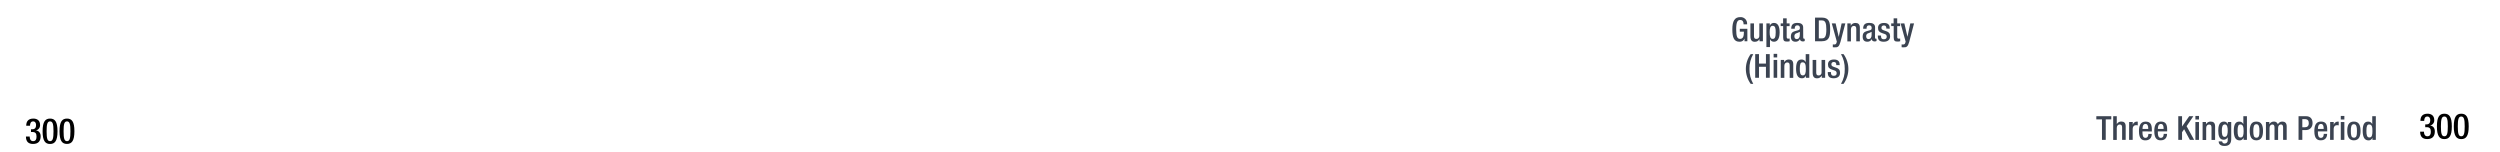
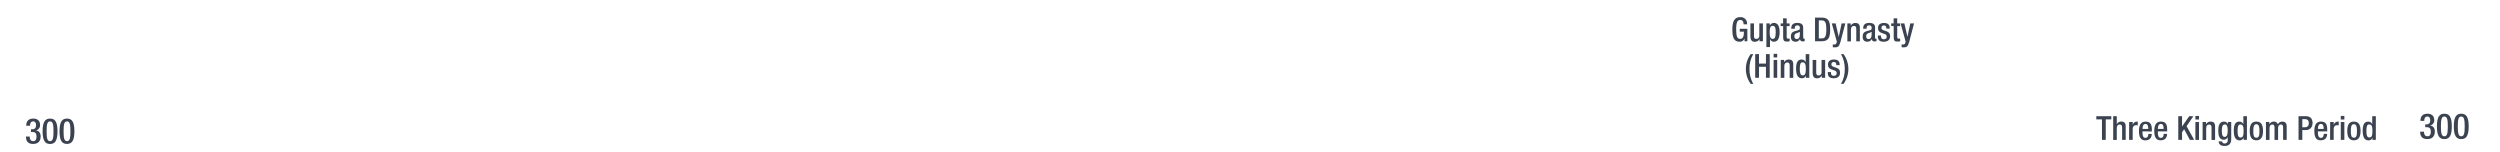
<svg xmlns="http://www.w3.org/2000/svg" viewBox="0 0 1847.91 112">
  <g id="YEARS">
    <g id="Right">
-       <path d="M1791.69,97.34c0,1.61.54,3.4,2.52,3.4s2.57-1.48,2.57-3.3c0-2.29-.73-3.43-3-3.43h-1.14V91.93h1.06c2,0,2.66-1.35,2.66-3.15,0-1.32-.6-2.65-2.14-2.65-1.82,0-2.34,1.56-2.34,3.22h-2.8c0-3.45,1.76-5.3,5.3-5.3,2.21,0,4.94,1,4.94,4.71a3.91,3.91,0,0,1-2.94,4v.08c1.9.18,3.36,1.66,3.36,4.26,0,3.66-1.8,5.69-5.62,5.69-3.33,0-5.25-1.63-5.25-5.48Z" />
-       <path d="M1806.79,84.05c3.54,0,5.51,2.21,5.51,9.39s-2,9.38-5.51,9.38-5.51-2.21-5.51-9.38S1803.26,84.05,1806.79,84.05Zm0,16.69c2,0,2.55-2,2.55-7.3s-.55-7.31-2.55-7.31-2.55,2-2.55,7.31S1804.79,100.74,1806.79,100.74Z" />
-       <path d="M1819.27,84.05c3.54,0,5.51,2.21,5.51,9.39s-2,9.38-5.51,9.38-5.51-2.21-5.51-9.38S1815.73,84.05,1819.27,84.05Zm0,16.69c2,0,2.55-2,2.55-7.3s-.55-7.31-2.55-7.31-2.55,2-2.55,7.31S1817.27,100.74,1819.27,100.74Z" />
+       <path d="M1791.69,97.34c0,1.61.54,3.4,2.52,3.4s2.57-1.48,2.57-3.3c0-2.29-.73-3.43-3-3.43h-1.14V91.93h1.06c2,0,2.66-1.35,2.66-3.15,0-1.32-.6-2.65-2.14-2.65-1.82,0-2.34,1.56-2.34,3.22h-2.8c0-3.45,1.76-5.3,5.3-5.3,2.21,0,4.94,1,4.94,4.71a3.91,3.91,0,0,1-2.94,4v.08c1.9.18,3.36,1.66,3.36,4.26,0,3.66-1.8,5.69-5.62,5.69-3.33,0-5.25-1.63-5.25-5.48Z" fill="#3b4351" />
+       <path d="M1806.79,84.05c3.54,0,5.51,2.21,5.51,9.39s-2,9.38-5.51,9.38-5.51-2.21-5.51-9.38S1803.26,84.05,1806.79,84.05Zm0,16.69c2,0,2.55-2,2.55-7.3s-.55-7.31-2.55-7.31-2.55,2-2.55,7.31S1804.79,100.74,1806.79,100.74Z" fill="#3b4351" />
+       <path d="M1819.27,84.05c3.54,0,5.51,2.21,5.51,9.39s-2,9.38-5.51,9.38-5.51-2.21-5.51-9.38S1815.73,84.05,1819.27,84.05Zm0,16.69c2,0,2.55-2,2.55-7.3s-.55-7.31-2.55-7.31-2.55,2-2.55,7.31S1817.27,100.74,1819.27,100.74Z" fill="#3b4351" />
    </g>
    <g id="left">
-       <path d="M21.94,100.94c0,1.61.54,3.4,2.52,3.4S27,102.86,27,101c0-2.29-.73-3.43-3-3.43H22.9V95.53H24c2,0,2.66-1.35,2.66-3.15,0-1.33-.6-2.65-2.14-2.65-1.82,0-2.34,1.56-2.34,3.22h-2.8c0-3.45,1.76-5.3,5.3-5.3,2.21,0,4.94,1,4.94,4.71a3.89,3.89,0,0,1-2.94,4v.08c1.9.19,3.36,1.67,3.36,4.27,0,3.66-1.8,5.69-5.62,5.69-3.33,0-5.25-1.64-5.25-5.48Z" />
-       <path d="M37,87.65c3.54,0,5.51,2.21,5.51,9.39s-2,9.38-5.51,9.38-5.51-2.21-5.51-9.38S33.51,87.65,37,87.65Zm0,16.69c2,0,2.55-2,2.55-7.3S39,89.73,37,89.73s-2.55,2-2.55,7.31S35,104.34,37,104.34Z" />
-       <path d="M49.52,87.65C53.06,87.65,55,89.86,55,97s-2,9.38-5.51,9.38S44,104.21,44,97,46,87.65,49.52,87.65Zm0,16.69c2,0,2.55-2,2.55-7.3s-.55-7.31-2.55-7.31S47,91.71,47,97,47.52,104.34,49.52,104.34Z" />
+       <path d="M21.94,100.94c0,1.61.54,3.4,2.52,3.4S27,102.86,27,101c0-2.29-.73-3.43-3-3.43H22.9V95.53H24c2,0,2.66-1.35,2.66-3.15,0-1.33-.6-2.65-2.14-2.65-1.82,0-2.34,1.56-2.34,3.22h-2.8c0-3.45,1.76-5.3,5.3-5.3,2.21,0,4.94,1,4.94,4.71a3.89,3.89,0,0,1-2.94,4v.08c1.9.19,3.36,1.67,3.36,4.27,0,3.66-1.8,5.69-5.62,5.69-3.33,0-5.25-1.64-5.25-5.48Z" fill="#3b4351" />
+       <path d="M37,87.65c3.54,0,5.51,2.21,5.51,9.39s-2,9.38-5.51,9.38-5.51-2.21-5.51-9.38S33.51,87.65,37,87.65Zm0,16.69c2,0,2.55-2,2.55-7.3S39,89.73,37,89.73s-2.55,2-2.55,7.31S35,104.34,37,104.34Z" fill="#3b4351" />
+       <path d="M49.52,87.65C53.06,87.65,55,89.86,55,97s-2,9.38-5.51,9.38S44,104.21,44,97,46,87.65,49.52,87.65Zm0,16.69c2,0,2.55-2,2.55-7.3s-.55-7.31-2.55-7.31S47,91.71,47,97,47.52,104.34,49.52,104.34Z" fill="#3b4351" />
    </g>
  </g>
  <g id="Text">
    <g id="Indians">
      <path d="M1289.5,28.46h0a3.63,3.63,0,0,1-3.82,2.38c-3.82,0-5.2-2.85-5.2-9.1s1.77-9.09,5.81-9.09a4.76,4.76,0,0,1,5.12,5V18h-2.64V17.6c0-1.3-.54-2.84-2.45-2.84s-3,1.32-3,6.91.93,7.06,2.82,7.06c2.13,0,2.91-1.52,2.91-5.34H1286V21.28h5.59v9.21h-2.11Z" fill="#3b4351" />
      <path d="M1300.58,29h-.08a3.79,3.79,0,0,1-3.38,1.89c-2,0-3.28-.91-3.28-4.32V17.31h2.64v9.46c0,1.47.64,2,1.79,2a2.06,2.06,0,0,0,2.16-2.21V17.31h2.64V30.49h-2.49Z" fill="#3b4351" />
      <path d="M1311.31,30.84a3,3,0,0,1-3-1.89h0v5.86h-2.65V17.31h2.5v1.62h.05a3.11,3.11,0,0,1,3-2c3,0,4.24,2.58,4.24,7.11C1315.37,29.61,1313.14,30.84,1311.31,30.84Zm-1-11.77c-1.81,0-2.23,1.84-2.23,4.68,0,3.16.39,5,2.25,5,1.5,0,2.21-1.13,2.21-4.78C1312.58,21,1312.21,19.07,1310.35,19.07Z" fill="#3b4351" />
      <path d="M1316.23,17.31H1318V13.56h2.65v3.75h2.16v2h-2.16v7.86c0,1.06.29,1.4,1.2,1.4a5.1,5.1,0,0,0,1-.07v2a8.58,8.58,0,0,1-2.14.22c-1.76,0-2.67-.52-2.67-3.19V19.27h-1.81Z" fill="#3b4351" />
      <path d="M1332.87,27.75c0,.49.29.93.68.93a1.14,1.14,0,0,0,.44-.07v1.71a2.79,2.79,0,0,1-1.3.32c-1.17,0-2.15-.47-2.22-1.74h0a3.41,3.41,0,0,1-3.29,1.94c-2.13,0-3.43-1.16-3.43-3.71,0-2.94,1.3-3.55,3.06-4.14l2.06-.56c1-.27,1.55-.54,1.55-1.69s-.42-2-1.82-2c-1.76,0-2,1.25-2,2.52H1324c0-2.82,1.16-4.34,4.64-4.34,2.32,0,4.19.91,4.19,3.24Zm-2.5-4.22a21,21,0,0,1-2.94,1.23,2.17,2.17,0,0,0-1.08,2.13c0,1.1.54,2,1.64,2,1.59,0,2.38-1.17,2.38-3.13Z" fill="#3b4351" />
      <path d="M1341.61,13h5c5.48,0,6.17,3.57,6.17,8.74s-.69,8.75-6.17,8.75h-5Zm2.79,15.38h2.31c2.3,0,3.26-1.51,3.26-6.64,0-4.92-.84-6.64-3.26-6.64h-2.31Z" fill="#3b4351" />
      <path d="M1356.83,17.31l2.27,9.9h.05l2.11-9.9H1364L1360.4,31c-1.05,3.6-1.86,4.1-4.6,4a4.76,4.76,0,0,1-1.06-.1V32.8a3.65,3.65,0,0,0,.86.09c.91,0,1.5-.17,1.79-1l.34-1.08L1354,17.31Z" fill="#3b4351" />
      <path d="M1365.5,17.31h2.5v1.54h.07a3.79,3.79,0,0,1,3.38-1.89c2,0,3.29.91,3.29,3.58v10h-2.65v-9c0-1.76-.47-2.38-1.84-2.38-1.08,0-2.11.81-2.11,2.58v8.84h-2.64Z" fill="#3b4351" />
      <path d="M1385.93,27.75c0,.49.3.93.69.93a1.22,1.22,0,0,0,.44-.07v1.71a2.83,2.83,0,0,1-1.3.32c-1.17,0-2.16-.47-2.23-1.74h0a3.4,3.4,0,0,1-3.28,1.94c-2.13,0-3.43-1.16-3.43-3.71,0-2.94,1.3-3.55,3.06-4.14l2.06-.56c1-.27,1.54-.54,1.54-1.69s-.41-2-1.81-2c-1.77,0-2,1.25-2,2.52h-2.5c0-2.82,1.15-4.34,4.63-4.34,2.33,0,4.19.91,4.19,3.24Zm-2.5-4.22a20,20,0,0,1-2.94,1.23,2.17,2.17,0,0,0-1.08,2.13c0,1.1.54,2,1.65,2,1.59,0,2.37-1.17,2.37-3.13Z" fill="#3b4351" />
      <path d="M1394.31,21.16v-.35c0-1-.37-2-1.74-2-1,0-1.89.46-1.89,1.71,0,1.06.47,1.45,1.87,1.94l1.69.59c2,.66,2.86,1.71,2.86,3.8,0,2.81-2.08,4-4.73,4-3.33,0-4.33-1.55-4.33-4.1v-.49h2.35v.42c0,1.54.51,2.35,2.06,2.35s2.15-.73,2.15-1.93a1.91,1.91,0,0,0-1.44-1.94l-2.16-.76c-2-.66-2.82-1.69-2.82-3.8,0-2.47,1.77-3.63,4.51-3.63,3.36,0,4.12,2,4.12,3.61v.59Z" fill="#3b4351" />
      <path d="M1397.89,17.31h1.81V13.56h2.65v3.75h2.15v2h-2.15v7.86c0,1.06.29,1.4,1.2,1.4a4.91,4.91,0,0,0,1-.07v2a8.44,8.44,0,0,1-2.13.22c-1.76,0-2.67-.52-2.67-3.19V19.27h-1.81Z" fill="#3b4351" />
      <path d="M1407.64,17.31l2.28,9.9h0l2.1-9.9h2.77L1411.22,31c-1.06,3.6-1.87,4.1-4.61,4a4.62,4.62,0,0,1-1-.1V32.8a3.51,3.51,0,0,0,.85.09c.91,0,1.5-.17,1.79-1l.34-1.08-3.74-13.48Z" fill="#3b4351" />
      <path d="M1295.94,40a20.65,20.65,0,0,0-2.79,11,21.38,21.38,0,0,0,2.79,11h-1.89a18.71,18.71,0,0,1,0-22Z" fill="#3b4351" />
      <path d="M1297.38,40h2.8v7h5.14V40h2.8V57.49h-2.8V49.36h-5.14v8.13h-2.8Z" fill="#3b4351" />
      <path d="M1311,39.8h2.64v2.65H1311Zm0,4.51h2.64V57.49H1311Z" fill="#3b4351" />
      <path d="M1316.27,44.31h2.5v1.54h.08a3.78,3.78,0,0,1,3.38-1.88c2,0,3.28.9,3.28,3.57v10h-2.64v-9c0-1.76-.47-2.38-1.84-2.38-1.08,0-2.11.81-2.11,2.58v8.84h-2.65Z" fill="#3b4351" />
      <path d="M1334.8,55.87h0a2.82,2.82,0,0,1-2.89,2c-3.07,0-4.32-2.6-4.32-7.11,0-5.86,2.06-6.76,4.07-6.76a3,3,0,0,1,3,1.88h.05V40h2.65V57.49h-2.5Zm-2.41-9.8c-1.49,0-2.05,1.23-2.05,4.78,0,3,.36,4.88,2.23,4.88s2.23-1.84,2.23-4.68C1334.8,47.89,1334.45,46.07,1332.39,46.07Z" fill="#3b4351" />
      <path d="M1346.58,56h-.07a3.79,3.79,0,0,1-3.38,1.89c-2,0-3.29-.91-3.29-4.32V44.31h2.65v9.46c0,1.47.64,2,1.79,2a2.06,2.06,0,0,0,2.15-2.21V44.31h2.65V57.49h-2.5Z" fill="#3b4351" />
      <path d="M1357.31,48.16v-.35c0-1.05-.37-2-1.74-2-1,0-1.89.46-1.89,1.71,0,1.06.47,1.45,1.87,1.94l1.69.59c2,.66,2.86,1.71,2.86,3.8,0,2.81-2.08,4-4.72,4-3.34,0-4.34-1.55-4.34-4.1v-.49h2.35v.42c0,1.54.51,2.35,2.06,2.35s2.15-.73,2.15-1.93a1.9,1.9,0,0,0-1.44-1.94l-2.16-.76c-2-.66-2.82-1.69-2.82-3.8,0-2.47,1.77-3.62,4.51-3.62,3.36,0,4.12,2,4.12,3.6v.59Z" fill="#3b4351" />
      <path d="M1360.79,62a20.67,20.67,0,0,0,2.79-11,21.38,21.38,0,0,0-2.79-11h1.89a18.71,18.71,0,0,1,0,22Z" fill="#3b4351" />
    </g>
    <g id="Chinese">
      <path d="M1553.7,88.24h-4.17V85.89h11.06v2.35h-4.1v15.15h-2.79Z" fill="#3b4351" />
      <path d="M1562,85.89h2.64v5.74l.08,0a3.74,3.74,0,0,1,3.23-1.81c2,0,3.28.91,3.28,3.58v10h-2.64v-9c0-1.74-.49-2.38-1.84-2.38-1.08,0-2.11.83-2.11,2.57v8.85H1562Z" fill="#3b4351" />
      <path d="M1573.79,90.2h2.65v2.06h0a3.26,3.26,0,0,1,3.07-2.4,1.59,1.59,0,0,1,.64.1v2.7a3.54,3.54,0,0,0-1.11-.15c-1.2,0-2.64.54-2.64,3v7.89h-2.65Z" fill="#3b4351" />
      <path d="M1583.64,97.14v.76c0,1.76.22,4,2.2,4S1588,99.79,1588,99h2.5c0,3-1.76,4.75-4.63,4.75-2.16,0-4.83-.64-4.83-6.74,0-3.45.76-7.13,4.88-7.13,3.67,0,4.65,2.23,4.65,5.88v1.4Zm4.24-1.81v-.71c0-1.67-.54-3-2-3-1.66,0-2.2,1.67-2.2,3.39v.27Z" fill="#3b4351" />
      <path d="M1595,97.14v.76c0,1.76.22,4,2.21,4s2.11-2.13,2.11-2.94h2.49c0,3-1.76,4.75-4.63,4.75-2.15,0-4.82-.64-4.82-6.74,0-3.45.76-7.13,4.87-7.13,3.68,0,4.66,2.23,4.66,5.88v1.4Zm4.24-1.81v-.71c0-1.67-.54-3-2-3-1.67,0-2.21,1.67-2.21,3.39v.27Z" fill="#3b4351" />
      <path d="M1610.1,85.89h2.79v7.62h0l5.29-7.62h3.07l-5,7.38,5.59,10.12h-3.17l-4.24-7.87-1.54,2.21v5.66h-2.79Z" fill="#3b4351" />
      <path d="M1622.76,85.7h2.65v2.64h-2.65Zm0,4.5h2.65v13.19h-2.65Z" fill="#3b4351" />
      <path d="M1628.08,90.2h2.5v1.55h.07a3.77,3.77,0,0,1,3.38-1.89c2,0,3.29.91,3.29,3.58v10h-2.65v-9c0-1.77-.46-2.38-1.84-2.38-1.07,0-2.1.81-2.1,2.57v8.85h-2.65Z" fill="#3b4351" />
      <path d="M1642.51,104.52a1.73,1.73,0,0,0,1.91,1.56,2.18,2.18,0,0,0,2.23-2.47v-2.13h-.05a3.18,3.18,0,0,1-3,1.81c-3.06,0-3.94-3-3.94-6.64,0-2.89.44-6.79,4.19-6.79a2.91,2.91,0,0,1,2.89,2h0V90.2h2.5v12.55c0,3.21-1.37,5.15-4.93,5.15-3.92,0-4.36-2.31-4.36-3.38Zm1.86-3.34c2.06,0,2.28-2.59,2.28-4.68s-.27-4.53-2.1-4.53-2.24,2-2.24,4.41C1642.31,98.63,1642.41,101.18,1644.37,101.18Z" fill="#3b4351" />
      <path d="M1658.39,101.77h-.05a2.82,2.82,0,0,1-2.89,2c-3.07,0-4.32-2.6-4.32-7.11,0-5.85,2.06-6.76,4.07-6.76a3,3,0,0,1,3,1.89h0V85.89h2.65v17.5h-2.5ZM1656,92c-1.5,0-2.06,1.22-2.06,4.78,0,3,.37,4.87,2.23,4.87s2.23-1.83,2.23-4.68C1658.39,93.78,1658,92,1656,92Z" fill="#3b4351" />
      <path d="M1662.92,96.8c0-4.12,1.08-6.94,4.9-6.94s4.92,2.82,4.92,6.94-1.27,6.93-4.92,6.93S1662.92,100.91,1662.92,96.8Zm4.9,5c1.93,0,2.28-1.62,2.28-5,0-2.92-.35-5-2.28-5s-2.26,2.06-2.26,5C1665.56,100.15,1665.93,101.77,1667.82,101.77Z" fill="#3b4351" />
      <path d="M1674.9,90.2h2.5v1.55h.07a3.68,3.68,0,0,1,3.16-1.89,2.88,2.88,0,0,1,3.07,2,3.61,3.61,0,0,1,3.33-2c1.86,0,3.21,1,3.21,3.51v10h-2.65v-9c0-1.74-.51-2.38-1.59-2.38s-2.11.83-2.11,2.57v8.85h-2.65v-9c0-1.74-.51-2.38-1.61-2.38s-2.08.86-2.08,2.57v8.85h-2.65Z" fill="#3b4351" />
      <path d="M1699,85.89h5.53c3.36,0,4.83,2.11,4.83,5.1s-1.86,5.17-5.12,5.17h-2.45v7.23H1699Zm2.79,8.16h2c1.49,0,2.79-.78,2.79-3,0-1.89-.76-3-3-3h-1.79Z" fill="#3b4351" />
      <path d="M1713.31,97.14v.76c0,1.76.23,4,2.21,4s2.11-2.13,2.11-2.94h2.5c0,3-1.77,4.75-4.63,4.75-2.16,0-4.83-.64-4.83-6.74,0-3.45.76-7.13,4.87-7.13,3.68,0,4.66,2.23,4.66,5.88v1.4Zm4.24-1.81v-.71c0-1.67-.53-3-2-3-1.67,0-2.21,1.67-2.21,3.39v.27Z" fill="#3b4351" />
      <path d="M1722.38,90.2H1725v2.06h0a3.26,3.26,0,0,1,3.07-2.4,1.5,1.5,0,0,1,.63.1v2.7a3.42,3.42,0,0,0-1.1-.15c-1.2,0-2.64.54-2.64,3v7.89h-2.65Z" fill="#3b4351" />
      <path d="M1730.22,85.7h2.65v2.64h-2.65Zm0,4.5h2.65v13.19h-2.65Z" fill="#3b4351" />
      <path d="M1735,96.8c0-4.12,1.08-6.94,4.9-6.94s4.93,2.82,4.93,6.94-1.28,6.93-4.93,6.93S1735,100.91,1735,96.8Zm4.9,5c1.94,0,2.28-1.62,2.28-5,0-2.92-.34-5-2.28-5s-2.25,2.06-2.25,5C1737.67,100.15,1738,101.77,1739.92,101.77Z" fill="#3b4351" />
      <path d="M1753.62,101.77h0a2.82,2.82,0,0,1-2.89,2c-3.07,0-4.32-2.6-4.32-7.11,0-5.85,2.06-6.76,4.07-6.76a3,3,0,0,1,3,1.89h0V85.89h2.65v17.5h-2.5Zm-2.4-9.8c-1.5,0-2.06,1.22-2.06,4.78,0,3,.36,4.87,2.23,4.87s2.23-1.83,2.23-4.68C1753.62,93.78,1753.27,92,1751.22,92Z" fill="#3b4351" />
    </g>
  </g>
</svg>
